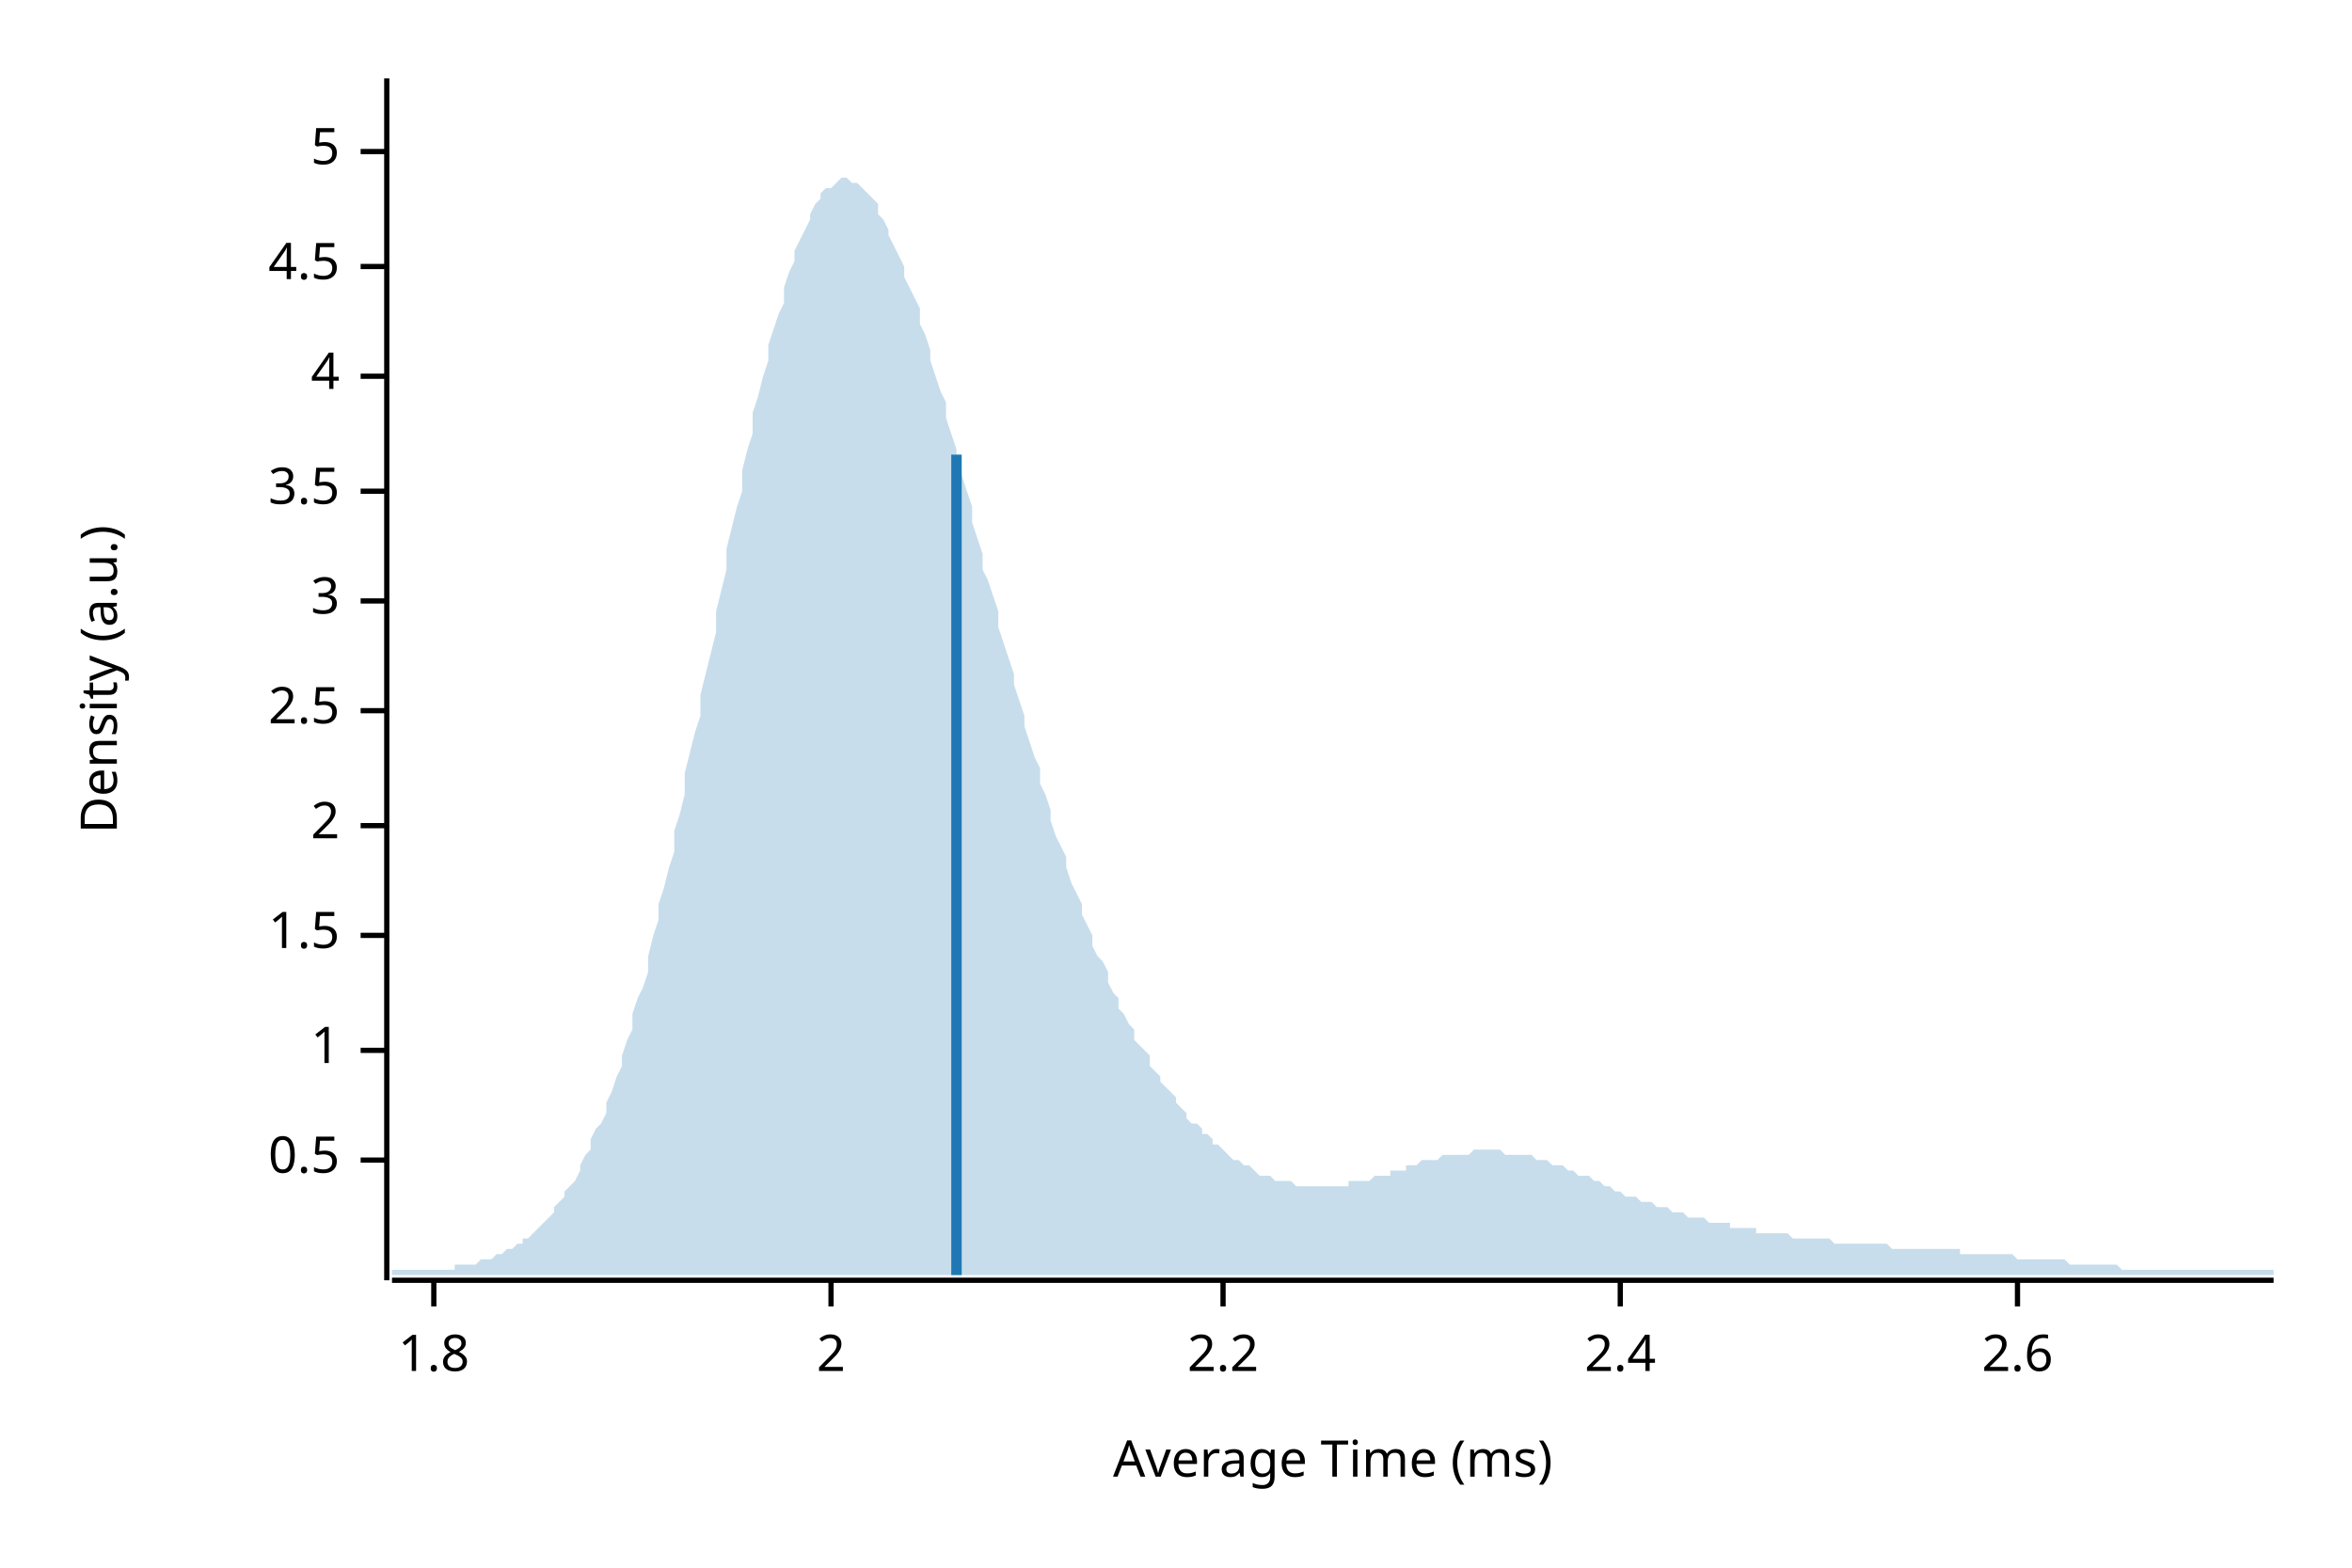
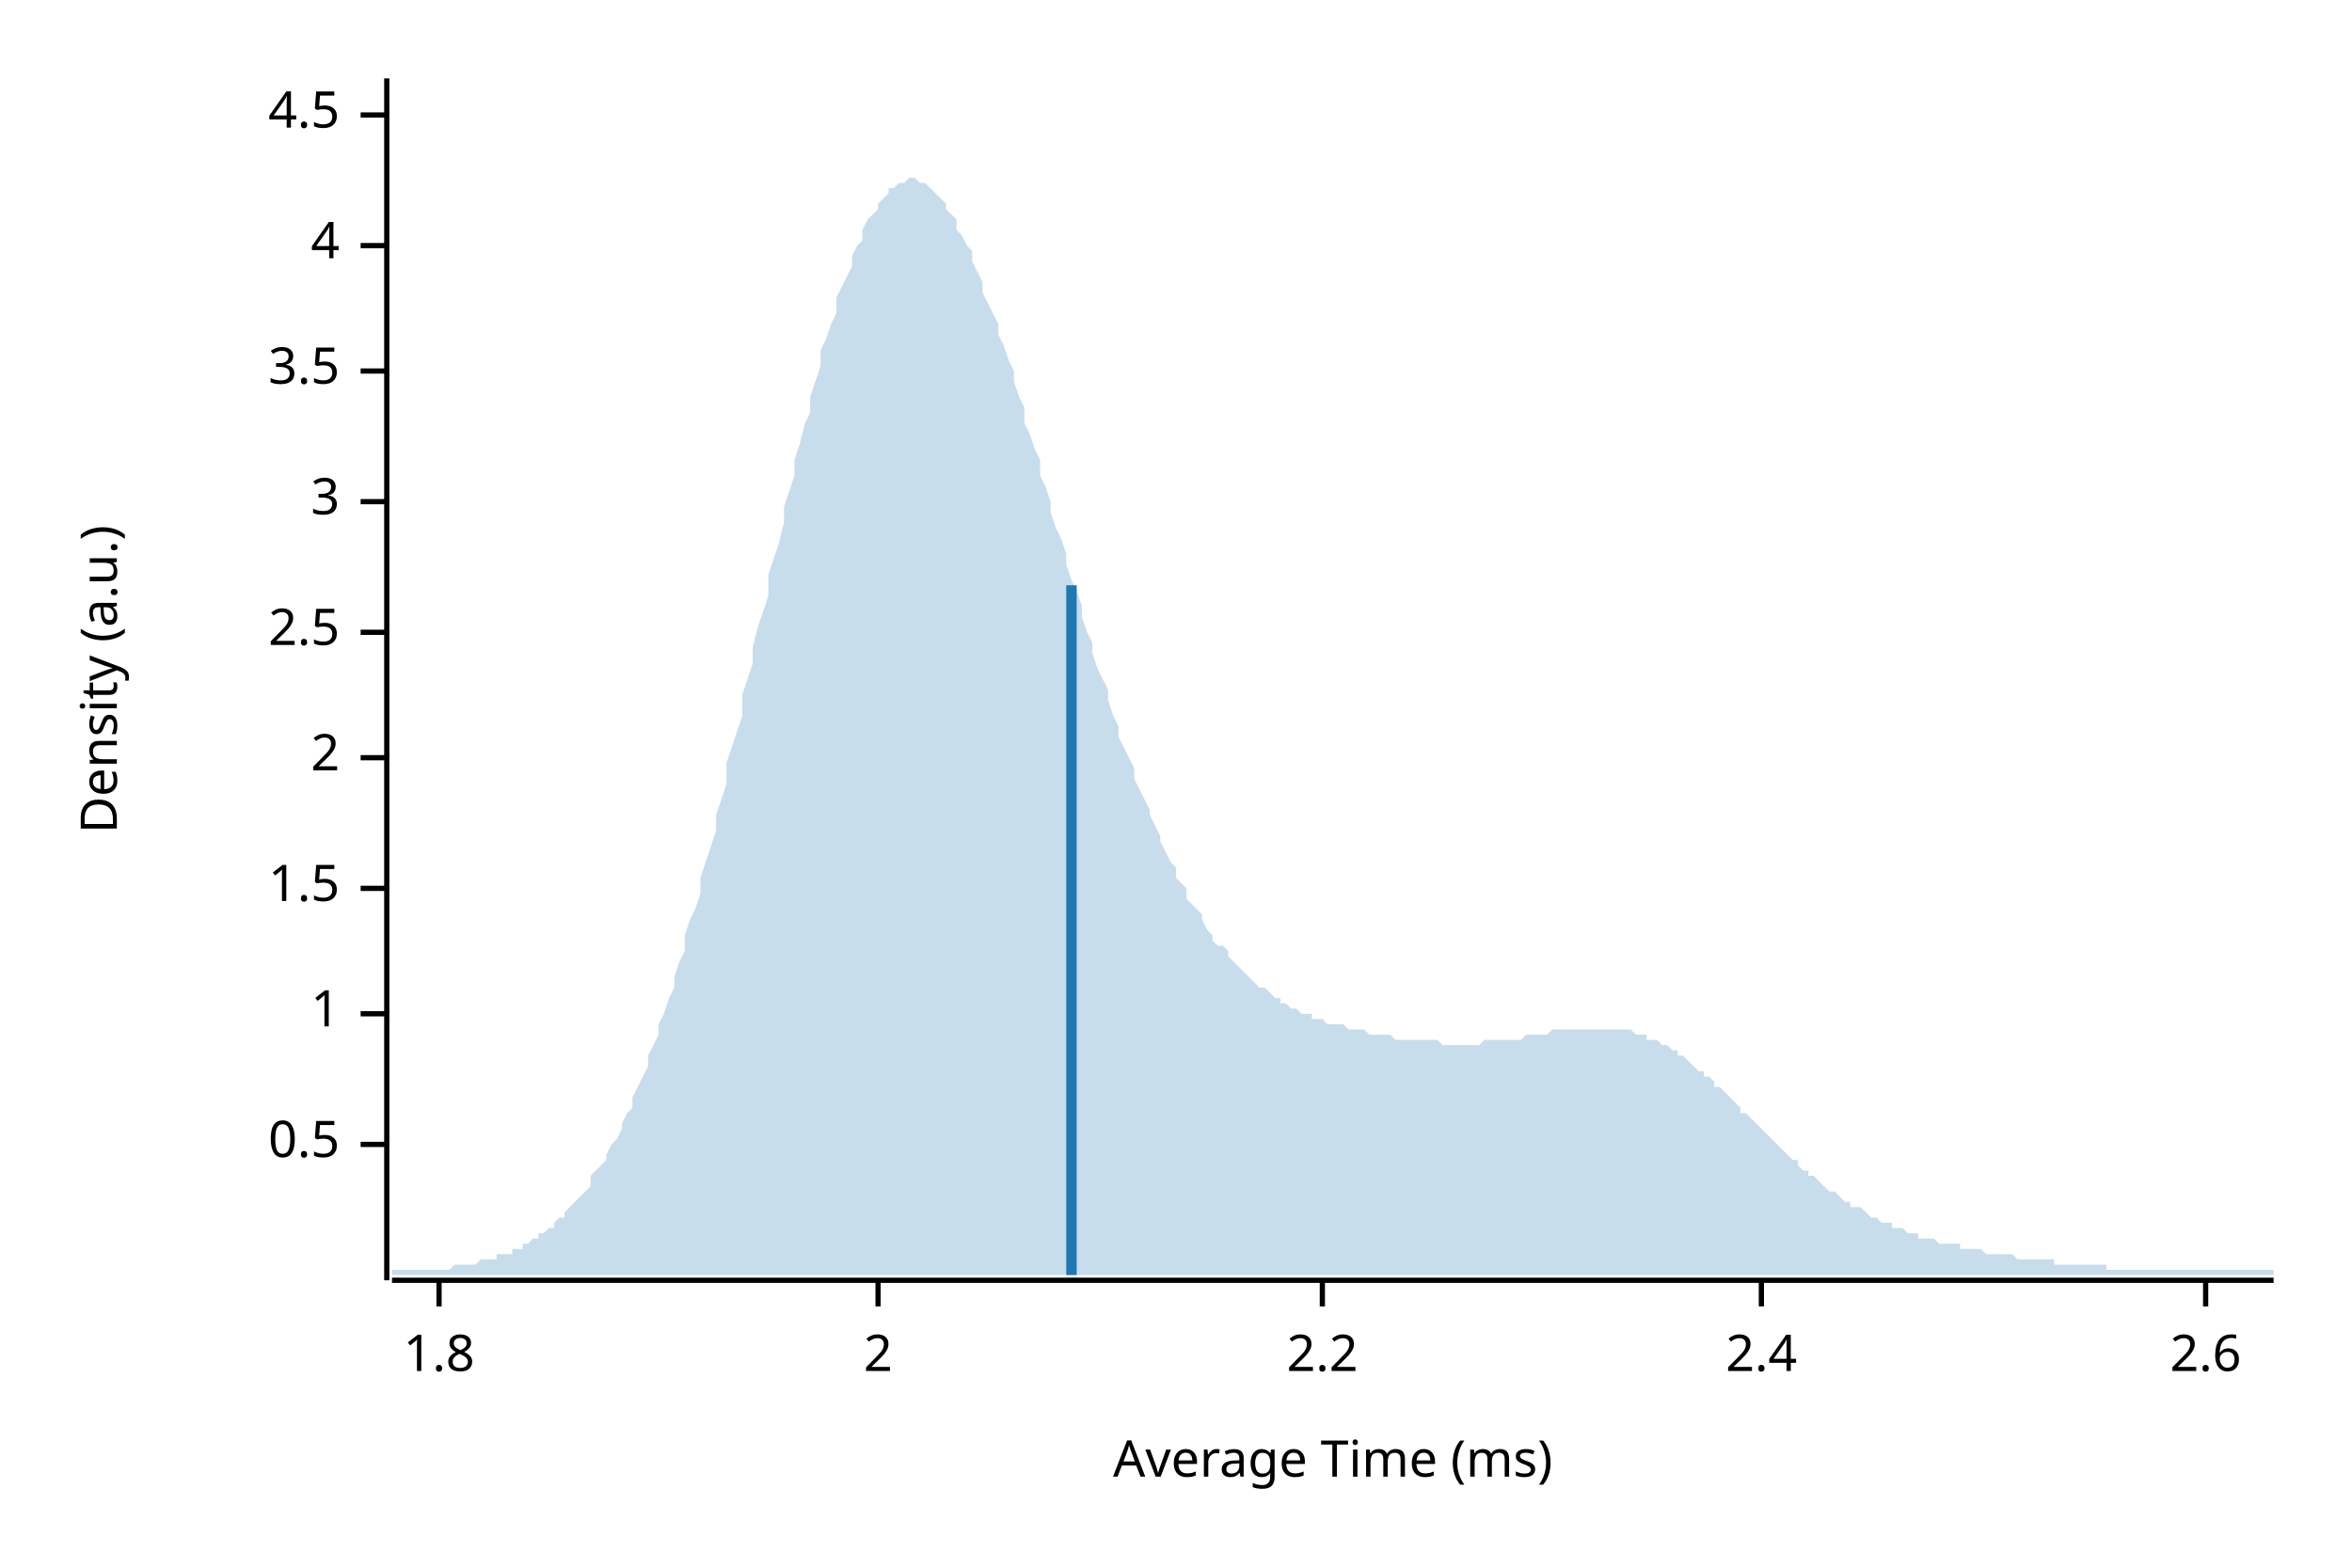
<svg xmlns="http://www.w3.org/2000/svg" width="450" height="300" viewBox="0 0 450 300">
  <text x="15" y="130" dy="0.76em" text-anchor="middle" font-family="sans-serif" font-size="9.677" opacity="1" fill="#000000" transform="rotate(270, 15, 130)">
Density (a.u.)
</text>
  <text x="255" y="285" dy="-0.5ex" text-anchor="middle" font-family="sans-serif" font-size="9.677" opacity="1" fill="#000000">
Average Time (ms)
</text>
  <polyline fill="none" opacity="1" stroke="#000000" stroke-width="1" points="74,15 74,245 " />
-   <text x="65" y="222" dy="0.5ex" text-anchor="end" font-family="sans-serif" font-size="9.677" opacity="1" fill="#000000">
+   <text x="65" y="219" dy="0.5ex" text-anchor="end" font-family="sans-serif" font-size="9.677" opacity="1" fill="#000000">
0.5
</text>
-   <polyline fill="none" opacity="1" stroke="#000000" stroke-width="1" points="69,222 74,222 " />
-   <text x="65" y="201" dy="0.5ex" text-anchor="end" font-family="sans-serif" font-size="9.677" opacity="1" fill="#000000">
+   <polyline fill="none" opacity="1" stroke="#000000" stroke-width="1" points="69,219 74,219 " />
+   <text x="65" y="194" dy="0.5ex" text-anchor="end" font-family="sans-serif" font-size="9.677" opacity="1" fill="#000000">
1
</text>
-   <polyline fill="none" opacity="1" stroke="#000000" stroke-width="1" points="69,201 74,201 " />
-   <text x="65" y="179" dy="0.5ex" text-anchor="end" font-family="sans-serif" font-size="9.677" opacity="1" fill="#000000">
+   <polyline fill="none" opacity="1" stroke="#000000" stroke-width="1" points="69,194 74,194 " />
+   <text x="65" y="170" dy="0.5ex" text-anchor="end" font-family="sans-serif" font-size="9.677" opacity="1" fill="#000000">
1.5
</text>
-   <polyline fill="none" opacity="1" stroke="#000000" stroke-width="1" points="69,179 74,179 " />
-   <text x="65" y="158" dy="0.5ex" text-anchor="end" font-family="sans-serif" font-size="9.677" opacity="1" fill="#000000">
+   <polyline fill="none" opacity="1" stroke="#000000" stroke-width="1" points="69,170 74,170 " />
+   <text x="65" y="145" dy="0.5ex" text-anchor="end" font-family="sans-serif" font-size="9.677" opacity="1" fill="#000000">
2
</text>
-   <polyline fill="none" opacity="1" stroke="#000000" stroke-width="1" points="69,158 74,158 " />
-   <text x="65" y="136" dy="0.5ex" text-anchor="end" font-family="sans-serif" font-size="9.677" opacity="1" fill="#000000">
+   <polyline fill="none" opacity="1" stroke="#000000" stroke-width="1" points="69,145 74,145 " />
+   <text x="65" y="121" dy="0.5ex" text-anchor="end" font-family="sans-serif" font-size="9.677" opacity="1" fill="#000000">
2.5
</text>
-   <polyline fill="none" opacity="1" stroke="#000000" stroke-width="1" points="69,136 74,136 " />
-   <text x="65" y="115" dy="0.5ex" text-anchor="end" font-family="sans-serif" font-size="9.677" opacity="1" fill="#000000">
+   <polyline fill="none" opacity="1" stroke="#000000" stroke-width="1" points="69,121 74,121 " />
+   <text x="65" y="96" dy="0.5ex" text-anchor="end" font-family="sans-serif" font-size="9.677" opacity="1" fill="#000000">
3
</text>
-   <polyline fill="none" opacity="1" stroke="#000000" stroke-width="1" points="69,115 74,115 " />
-   <text x="65" y="94" dy="0.5ex" text-anchor="end" font-family="sans-serif" font-size="9.677" opacity="1" fill="#000000">
+   <polyline fill="none" opacity="1" stroke="#000000" stroke-width="1" points="69,96 74,96 " />
+   <text x="65" y="71" dy="0.5ex" text-anchor="end" font-family="sans-serif" font-size="9.677" opacity="1" fill="#000000">
3.5
</text>
-   <polyline fill="none" opacity="1" stroke="#000000" stroke-width="1" points="69,94 74,94 " />
-   <text x="65" y="72" dy="0.5ex" text-anchor="end" font-family="sans-serif" font-size="9.677" opacity="1" fill="#000000">
+   <polyline fill="none" opacity="1" stroke="#000000" stroke-width="1" points="69,71 74,71 " />
+   <text x="65" y="47" dy="0.5ex" text-anchor="end" font-family="sans-serif" font-size="9.677" opacity="1" fill="#000000">
4
</text>
-   <polyline fill="none" opacity="1" stroke="#000000" stroke-width="1" points="69,72 74,72 " />
-   <text x="65" y="51" dy="0.5ex" text-anchor="end" font-family="sans-serif" font-size="9.677" opacity="1" fill="#000000">
+   <polyline fill="none" opacity="1" stroke="#000000" stroke-width="1" points="69,47 74,47 " />
+   <text x="65" y="22" dy="0.5ex" text-anchor="end" font-family="sans-serif" font-size="9.677" opacity="1" fill="#000000">
4.5
</text>
-   <polyline fill="none" opacity="1" stroke="#000000" stroke-width="1" points="69,51 74,51 " />
-   <text x="65" y="29" dy="0.5ex" text-anchor="end" font-family="sans-serif" font-size="9.677" opacity="1" fill="#000000">
- 5
- </text>
-   <polyline fill="none" opacity="1" stroke="#000000" stroke-width="1" points="69,29 74,29 " />
+   <polyline fill="none" opacity="1" stroke="#000000" stroke-width="1" points="69,22 74,22 " />
  <polyline fill="none" opacity="1" stroke="#000000" stroke-width="1" points="75,245 435,245 " />
-   <text x="83" y="255" dy="0.76em" text-anchor="middle" font-family="sans-serif" font-size="9.677" opacity="1" fill="#000000">
+   <text x="84" y="255" dy="0.76em" text-anchor="middle" font-family="sans-serif" font-size="9.677" opacity="1" fill="#000000">
1.8
</text>
-   <polyline fill="none" opacity="1" stroke="#000000" stroke-width="1" points="83,245 83,250 " />
-   <text x="159" y="255" dy="0.76em" text-anchor="middle" font-family="sans-serif" font-size="9.677" opacity="1" fill="#000000">
+   <polyline fill="none" opacity="1" stroke="#000000" stroke-width="1" points="84,245 84,250 " />
+   <text x="168" y="255" dy="0.76em" text-anchor="middle" font-family="sans-serif" font-size="9.677" opacity="1" fill="#000000">
2
</text>
-   <polyline fill="none" opacity="1" stroke="#000000" stroke-width="1" points="159,245 159,250 " />
-   <text x="234" y="255" dy="0.76em" text-anchor="middle" font-family="sans-serif" font-size="9.677" opacity="1" fill="#000000">
+   <polyline fill="none" opacity="1" stroke="#000000" stroke-width="1" points="168,245 168,250 " />
+   <text x="253" y="255" dy="0.76em" text-anchor="middle" font-family="sans-serif" font-size="9.677" opacity="1" fill="#000000">
2.2
</text>
-   <polyline fill="none" opacity="1" stroke="#000000" stroke-width="1" points="234,245 234,250 " />
-   <text x="310" y="255" dy="0.76em" text-anchor="middle" font-family="sans-serif" font-size="9.677" opacity="1" fill="#000000">
+   <polyline fill="none" opacity="1" stroke="#000000" stroke-width="1" points="253,245 253,250 " />
+   <text x="337" y="255" dy="0.76em" text-anchor="middle" font-family="sans-serif" font-size="9.677" opacity="1" fill="#000000">
2.4
</text>
-   <polyline fill="none" opacity="1" stroke="#000000" stroke-width="1" points="310,245 310,250 " />
-   <text x="386" y="255" dy="0.76em" text-anchor="middle" font-family="sans-serif" font-size="9.677" opacity="1" fill="#000000">
+   <polyline fill="none" opacity="1" stroke="#000000" stroke-width="1" points="337,245 337,250 " />
+   <text x="422" y="255" dy="0.76em" text-anchor="middle" font-family="sans-serif" font-size="9.677" opacity="1" fill="#000000">
2.6
</text>
-   <polyline fill="none" opacity="1" stroke="#000000" stroke-width="1" points="386,245 386,250 " />
-   <polygon opacity="0.25" fill="#1F78B4" points="75,243 75,243 76,243 77,243 77,243 78,243 79,243 80,243 80,243 81,243 82,243 82,243 83,243 84,243 85,243 85,243 86,243 87,243 87,242 88,242 89,242 90,242 90,242 91,242 92,241 93,241 93,241 94,241 95,240 95,240 96,240 97,239 98,239 98,239 99,238 100,238 100,237 101,237 102,236 103,235 103,235 104,234 105,233 106,232 106,231 107,230 108,229 108,228 109,227 110,226 111,224 111,223 112,221 113,220 113,218 114,216 115,215 116,213 116,211 117,209 118,206 119,204 119,202 120,199 121,197 121,194 122,191 123,189 124,186 124,183 125,179 126,176 126,173 127,170 128,166 129,163 129,159 130,156 131,152 131,148 132,144 133,140 134,137 134,133 135,129 136,125 137,121 137,117 138,113 139,109 139,105 140,101 141,97 142,94 142,90 143,86 144,83 144,79 145,76 146,72 147,69 147,66 148,63 149,60 150,58 150,55 151,52 152,50 152,48 153,46 154,44 155,42 155,41 156,39 157,38 157,37 158,36 159,36 160,35 160,35 161,34 162,34 163,35 163,35 164,35 165,36 165,36 166,37 167,38 168,39 168,41 169,42 170,44 170,45 171,47 172,49 173,51 173,53 174,55 175,57 176,59 176,62 177,64 178,67 178,69 179,72 180,75 181,77 181,80 182,83 183,86 183,88 184,91 185,94 186,97 186,100 187,103 188,106 188,109 189,111 190,114 191,117 191,120 192,123 193,126 194,129 194,131 195,134 196,137 196,139 197,142 198,145 199,147 199,150 200,152 201,155 201,157 202,160 203,162 204,164 204,166 205,169 206,171 207,173 207,175 208,177 209,179 209,181 210,183 211,184 212,186 212,188 213,190 214,191 214,193 215,194 216,196 217,197 217,199 218,200 219,201 220,202 220,204 221,205 222,206 222,207 223,208 224,209 225,210 225,211 226,212 227,213 227,214 228,215 229,215 230,216 230,217 231,217 232,218 232,219 233,219 234,220 235,221 235,221 236,222 237,222 238,223 238,223 239,223 240,224 240,224 241,225 242,225 243,225 243,225 244,226 245,226 245,226 246,226 247,226 248,227 248,227 249,227 250,227 251,227 251,227 252,227 253,227 253,227 254,227 255,227 256,227 256,227 257,227 258,227 258,226 259,226 260,226 261,226 261,226 262,226 263,225 264,225 264,225 265,225 266,225 266,224 267,224 268,224 269,224 269,223 270,223 271,223 271,223 272,222 273,222 274,222 274,222 275,222 276,221 277,221 277,221 278,221 279,221 279,221 280,221 281,221 282,220 282,220 283,220 284,220 284,220 285,220 286,220 287,220 287,220 288,221 289,221 289,221 290,221 291,221 292,221 292,221 293,221 294,222 295,222 295,222 296,222 297,223 297,223 298,223 299,223 300,224 300,224 301,224 302,225 302,225 303,225 304,225 305,226 305,226 306,226 307,227 308,227 308,227 309,228 310,228 310,228 311,229 312,229 313,229 313,229 314,230 315,230 315,230 316,230 317,231 318,231 318,231 319,231 320,232 321,232 321,232 322,232 323,233 323,233 324,233 325,233 326,233 326,233 327,234 328,234 328,234 329,234 330,234 331,234 331,235 332,235 333,235 333,235 334,235 335,235 336,235 336,236 337,236 338,236 339,236 339,236 340,236 341,236 341,236 342,236 343,237 344,237 344,237 345,237 346,237 346,237 347,237 348,237 349,237 349,237 350,237 351,238 352,238 352,238 353,238 354,238 354,238 355,238 356,238 357,238 357,238 358,238 359,238 359,238 360,238 361,238 362,239 362,239 363,239 364,239 365,239 365,239 366,239 367,239 367,239 368,239 369,239 370,239 370,239 371,239 372,239 372,239 373,239 374,239 375,239 375,240 376,240 377,240 378,240 378,240 379,240 380,240 380,240 381,240 382,240 383,240 383,240 384,240 385,240 385,240 386,241 387,241 388,241 388,241 389,241 390,241 390,241 391,241 392,241 393,241 393,241 394,241 395,241 396,242 396,242 397,242 398,242 398,242 399,242 400,242 401,242 401,242 402,242 403,242 403,242 404,242 405,242 406,243 406,243 407,243 408,243 409,243 409,243 410,243 411,243 411,243 412,243 413,243 414,243 414,243 415,243 416,243 416,243 417,243 418,243 419,243 419,243 420,243 421,243 422,243 422,243 423,243 424,243 424,243 425,243 426,243 427,243 427,243 428,243 429,243 429,243 430,243 431,243 432,243 432,243 433,243 434,243 435,243 435,244 75,244 " />
-   <polyline fill="none" opacity="1" stroke="#1F78B4" stroke-width="2" points="183,244 183,87 " />
+   <polyline fill="none" opacity="1" stroke="#000000" stroke-width="1" points="422,245 422,250 " />
+   <polygon opacity="0.25" fill="#1F78B4" points="75,243 75,243 76,243 77,243 77,243 78,243 79,243 80,243 80,243 81,243 82,243 82,243 83,243 84,243 85,243 85,243 86,243 87,242 87,242 88,242 89,242 90,242 90,242 91,242 92,241 93,241 93,241 94,241 95,241 95,240 96,240 97,240 98,240 98,239 99,239 100,239 100,238 101,238 102,237 103,237 103,236 104,236 105,235 106,235 106,234 107,233 108,233 108,232 109,231 110,230 111,229 111,229 112,228 113,227 113,225 114,224 115,223 116,222 116,221 117,219 118,218 119,216 119,215 120,213 121,212 121,210 122,208 123,206 124,204 124,202 125,200 126,198 126,196 127,194 128,191 129,189 129,187 130,184 131,182 131,179 132,176 133,174 134,171 134,168 135,165 136,162 137,159 137,156 138,153 139,150 139,146 140,143 141,140 142,137 142,133 143,130 144,127 144,124 145,120 146,117 147,114 147,110 148,107 149,104 150,100 150,97 151,94 152,91 152,88 153,85 154,81 155,79 155,76 156,73 157,70 157,67 158,65 159,62 160,60 160,57 161,55 162,53 163,51 163,49 164,47 165,46 165,44 166,42 167,41 168,40 168,39 169,38 170,37 170,36 171,36 172,35 173,35 173,35 174,34 175,34 176,35 176,35 177,35 178,36 178,36 179,37 180,38 181,39 181,40 182,41 183,42 183,44 184,45 185,47 186,48 186,50 187,52 188,54 188,56 189,58 190,60 191,62 191,64 192,66 193,69 194,71 194,73 195,76 196,78 196,81 197,83 198,86 199,88 199,91 200,93 201,96 201,98 202,101 203,103 204,106 204,108 205,111 206,113 207,116 207,118 208,121 209,123 209,125 210,128 211,130 212,132 212,134 213,137 214,139 214,141 215,143 216,145 217,147 217,149 218,151 219,153 220,155 220,156 221,158 222,160 222,161 223,163 224,165 225,166 225,168 226,169 227,170 227,172 228,173 229,174 230,175 230,176 231,178 232,179 232,180 233,181 234,181 235,182 235,183 236,184 237,185 238,186 238,186 239,187 240,188 240,188 241,189 242,189 243,190 243,190 244,191 245,191 245,192 246,192 247,193 248,193 248,193 249,194 250,194 251,194 251,195 252,195 253,195 253,195 254,196 255,196 256,196 256,196 257,196 258,197 258,197 259,197 260,197 261,197 261,197 262,198 263,198 264,198 264,198 265,198 266,198 266,198 267,199 268,199 269,199 269,199 270,199 271,199 271,199 272,199 273,199 274,199 274,199 275,199 276,200 277,200 277,200 278,200 279,200 279,200 280,200 281,200 282,200 282,200 283,200 284,199 284,199 285,199 286,199 287,199 287,199 288,199 289,199 289,199 290,199 291,199 292,198 292,198 293,198 294,198 295,198 295,198 296,198 297,197 297,197 298,197 299,197 300,197 300,197 301,197 302,197 302,197 303,197 304,197 305,197 305,197 306,197 307,197 308,197 308,197 309,197 310,197 310,197 311,197 312,197 313,198 313,198 314,198 315,198 315,199 316,199 317,199 318,200 318,200 319,200 320,201 321,201 321,202 322,202 323,203 323,203 324,204 325,205 326,205 326,206 327,206 328,207 328,208 329,208 330,209 331,210 331,210 332,211 333,212 333,213 334,213 335,214 336,215 336,215 337,216 338,217 339,218 339,218 340,219 341,220 341,220 342,221 343,222 344,222 344,223 345,224 346,224 346,225 347,225 348,226 349,227 349,227 350,228 351,228 352,229 352,229 353,230 354,230 354,231 355,231 356,231 357,232 357,232 358,233 359,233 359,233 360,234 361,234 362,234 362,235 363,235 364,235 365,236 365,236 366,236 367,236 367,237 368,237 369,237 370,237 370,237 371,238 372,238 372,238 373,238 374,238 375,238 375,239 376,239 377,239 378,239 378,239 379,239 380,240 380,240 381,240 382,240 383,240 383,240 384,240 385,240 385,240 386,241 387,241 388,241 388,241 389,241 390,241 390,241 391,241 392,241 393,241 393,242 394,242 395,242 396,242 396,242 397,242 398,242 398,242 399,242 400,242 401,242 401,242 402,242 403,242 403,243 404,243 405,243 406,243 406,243 407,243 408,243 409,243 409,243 410,243 411,243 411,243 412,243 413,243 414,243 414,243 415,243 416,243 416,243 417,243 418,243 419,243 419,243 420,243 421,243 422,243 422,243 423,243 424,243 424,243 425,243 426,243 427,243 427,243 428,243 429,243 429,243 430,243 431,243 432,243 432,243 433,243 434,243 435,243 435,244 75,244 " />
+   <polyline fill="none" opacity="1" stroke="#1F78B4" stroke-width="2" points="205,244 205,112 " />
</svg>
